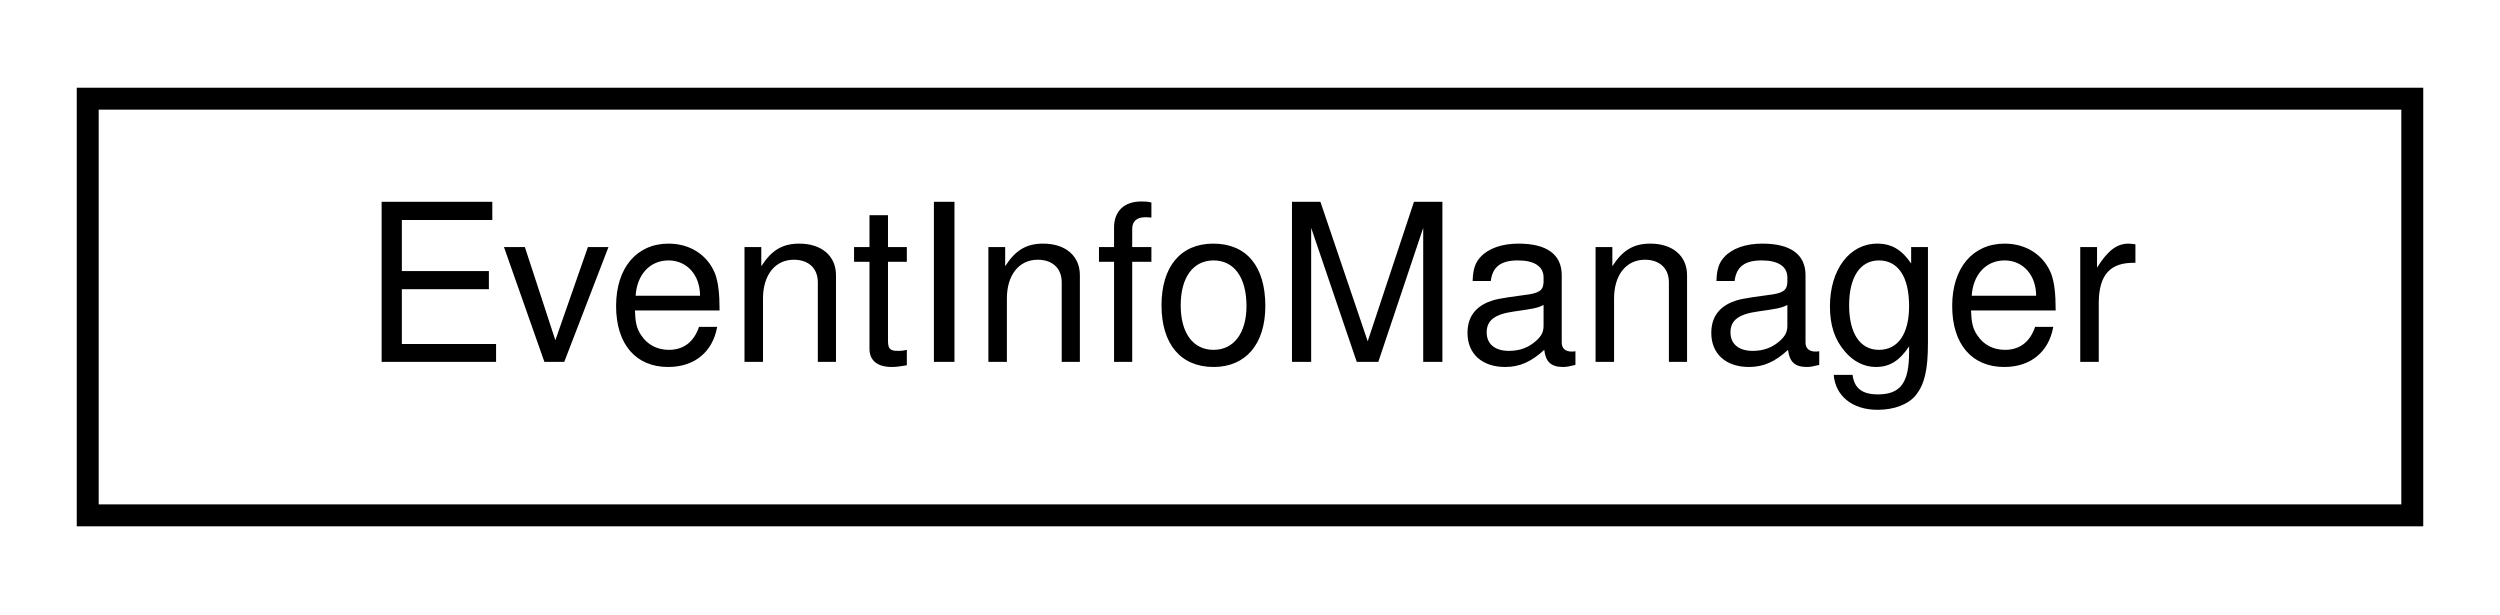
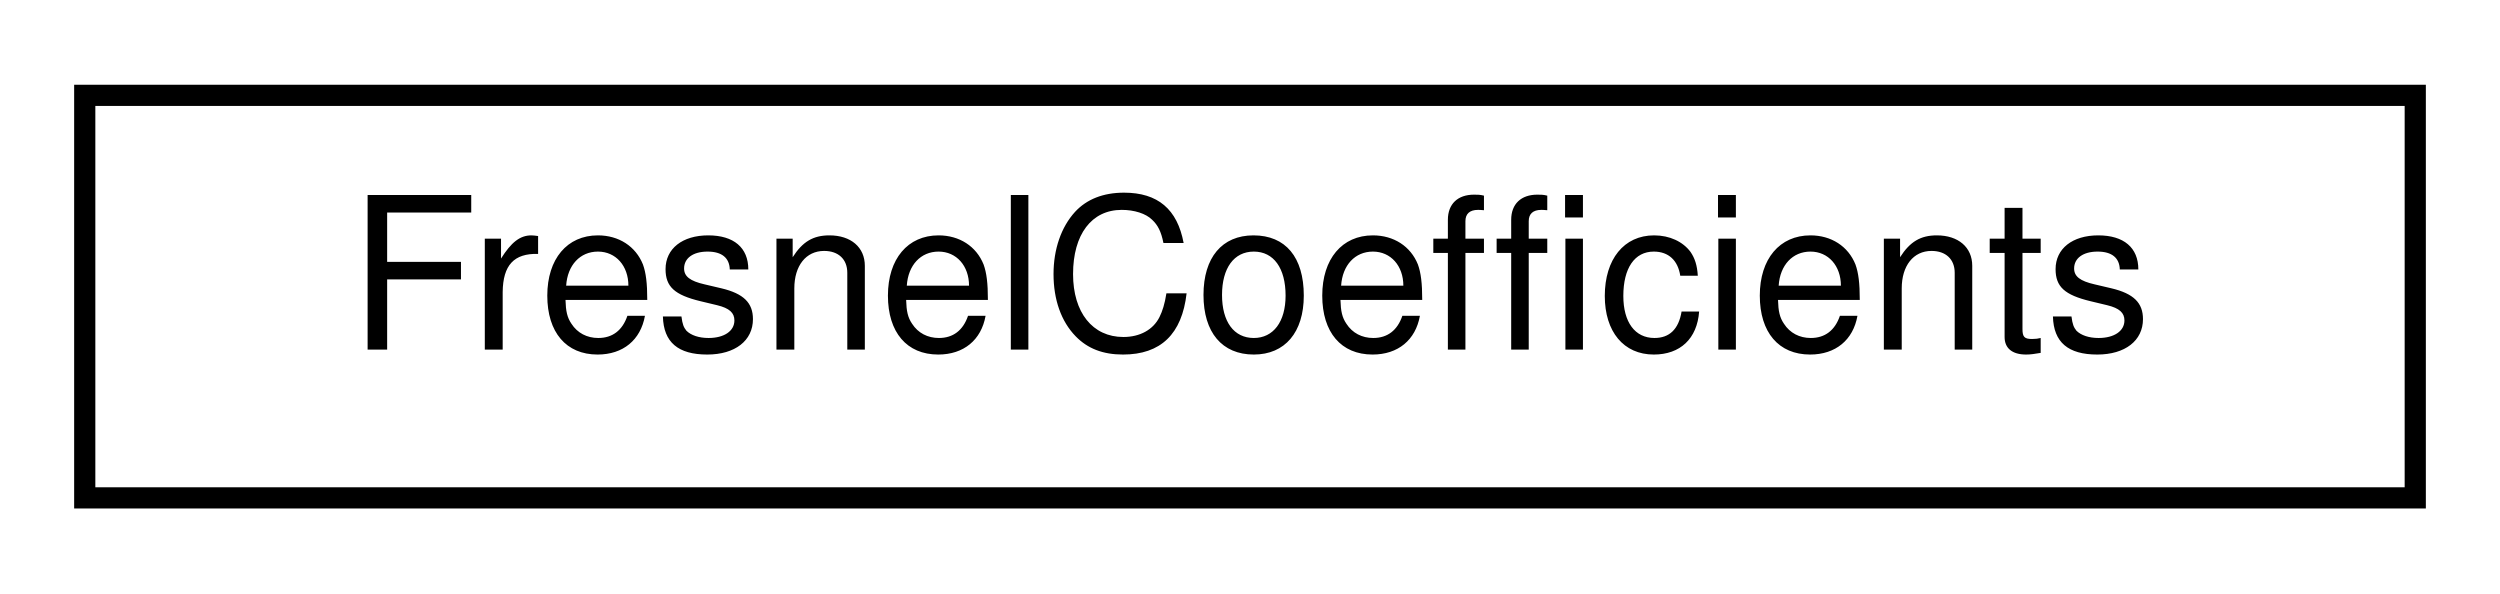
- <svg xmlns="http://www.w3.org/2000/svg" xmlns:xlink="http://www.w3.org/1999/xlink" width="114pt" height="28pt" viewBox="0.00 0.00 114.00 28.00">
+ <svg xmlns="http://www.w3.org/2000/svg" xmlns:xlink="http://www.w3.org/1999/xlink" width="118pt" height="28pt" viewBox="0.00 0.00 118.00 28.00">
  <g id="graph0" class="graph" transform="scale(1 1) rotate(0) translate(4 24)">
    <g id="node1" class="node">
      <g id="a_node1">
-         <a xlink:href="class_event_info_manager.html" target="_top" xlink:title="Singleton class for managing event-specific information.">
-           <polygon fill="none" stroke="black" points="0,-0.5 0,-19.5 106,-19.5 106,-0.5 0,-0.5" />
-           <text text-anchor="middle" x="53" y="-7.5" font-family="Helvetica,sans-Serif" font-size="10.00">EventInfoManager</text>
+         <a xlink:href="struct_fresnel_coefficients.html" target="_top" xlink:title=" ">
+           <polygon fill="none" stroke="black" points="0,-0.5 0,-19.5 110,-19.5 110,-0.5 0,-0.5" />
+           <text text-anchor="middle" x="55" y="-7.5" font-family="Helvetica,sans-Serif" font-size="10.00">FresnelCoefficients</text>
        </a>
      </g>
    </g>
  </g>
</svg>
